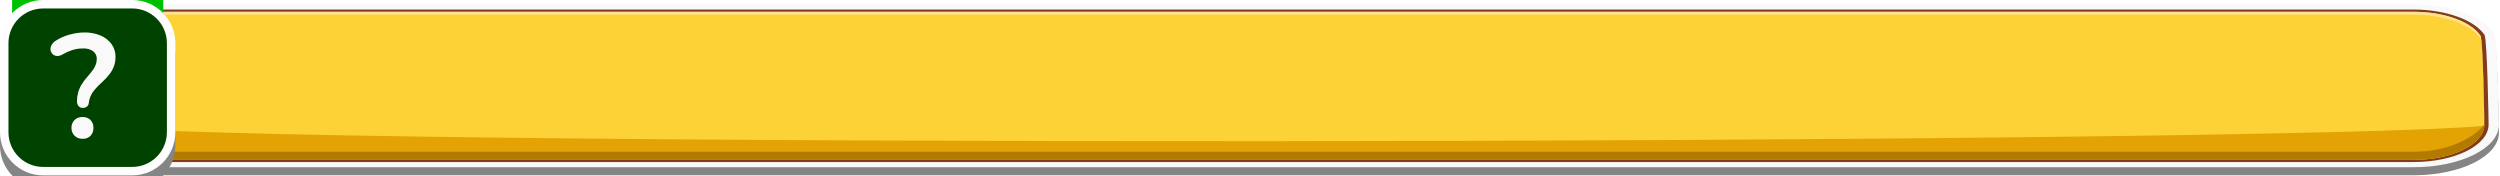
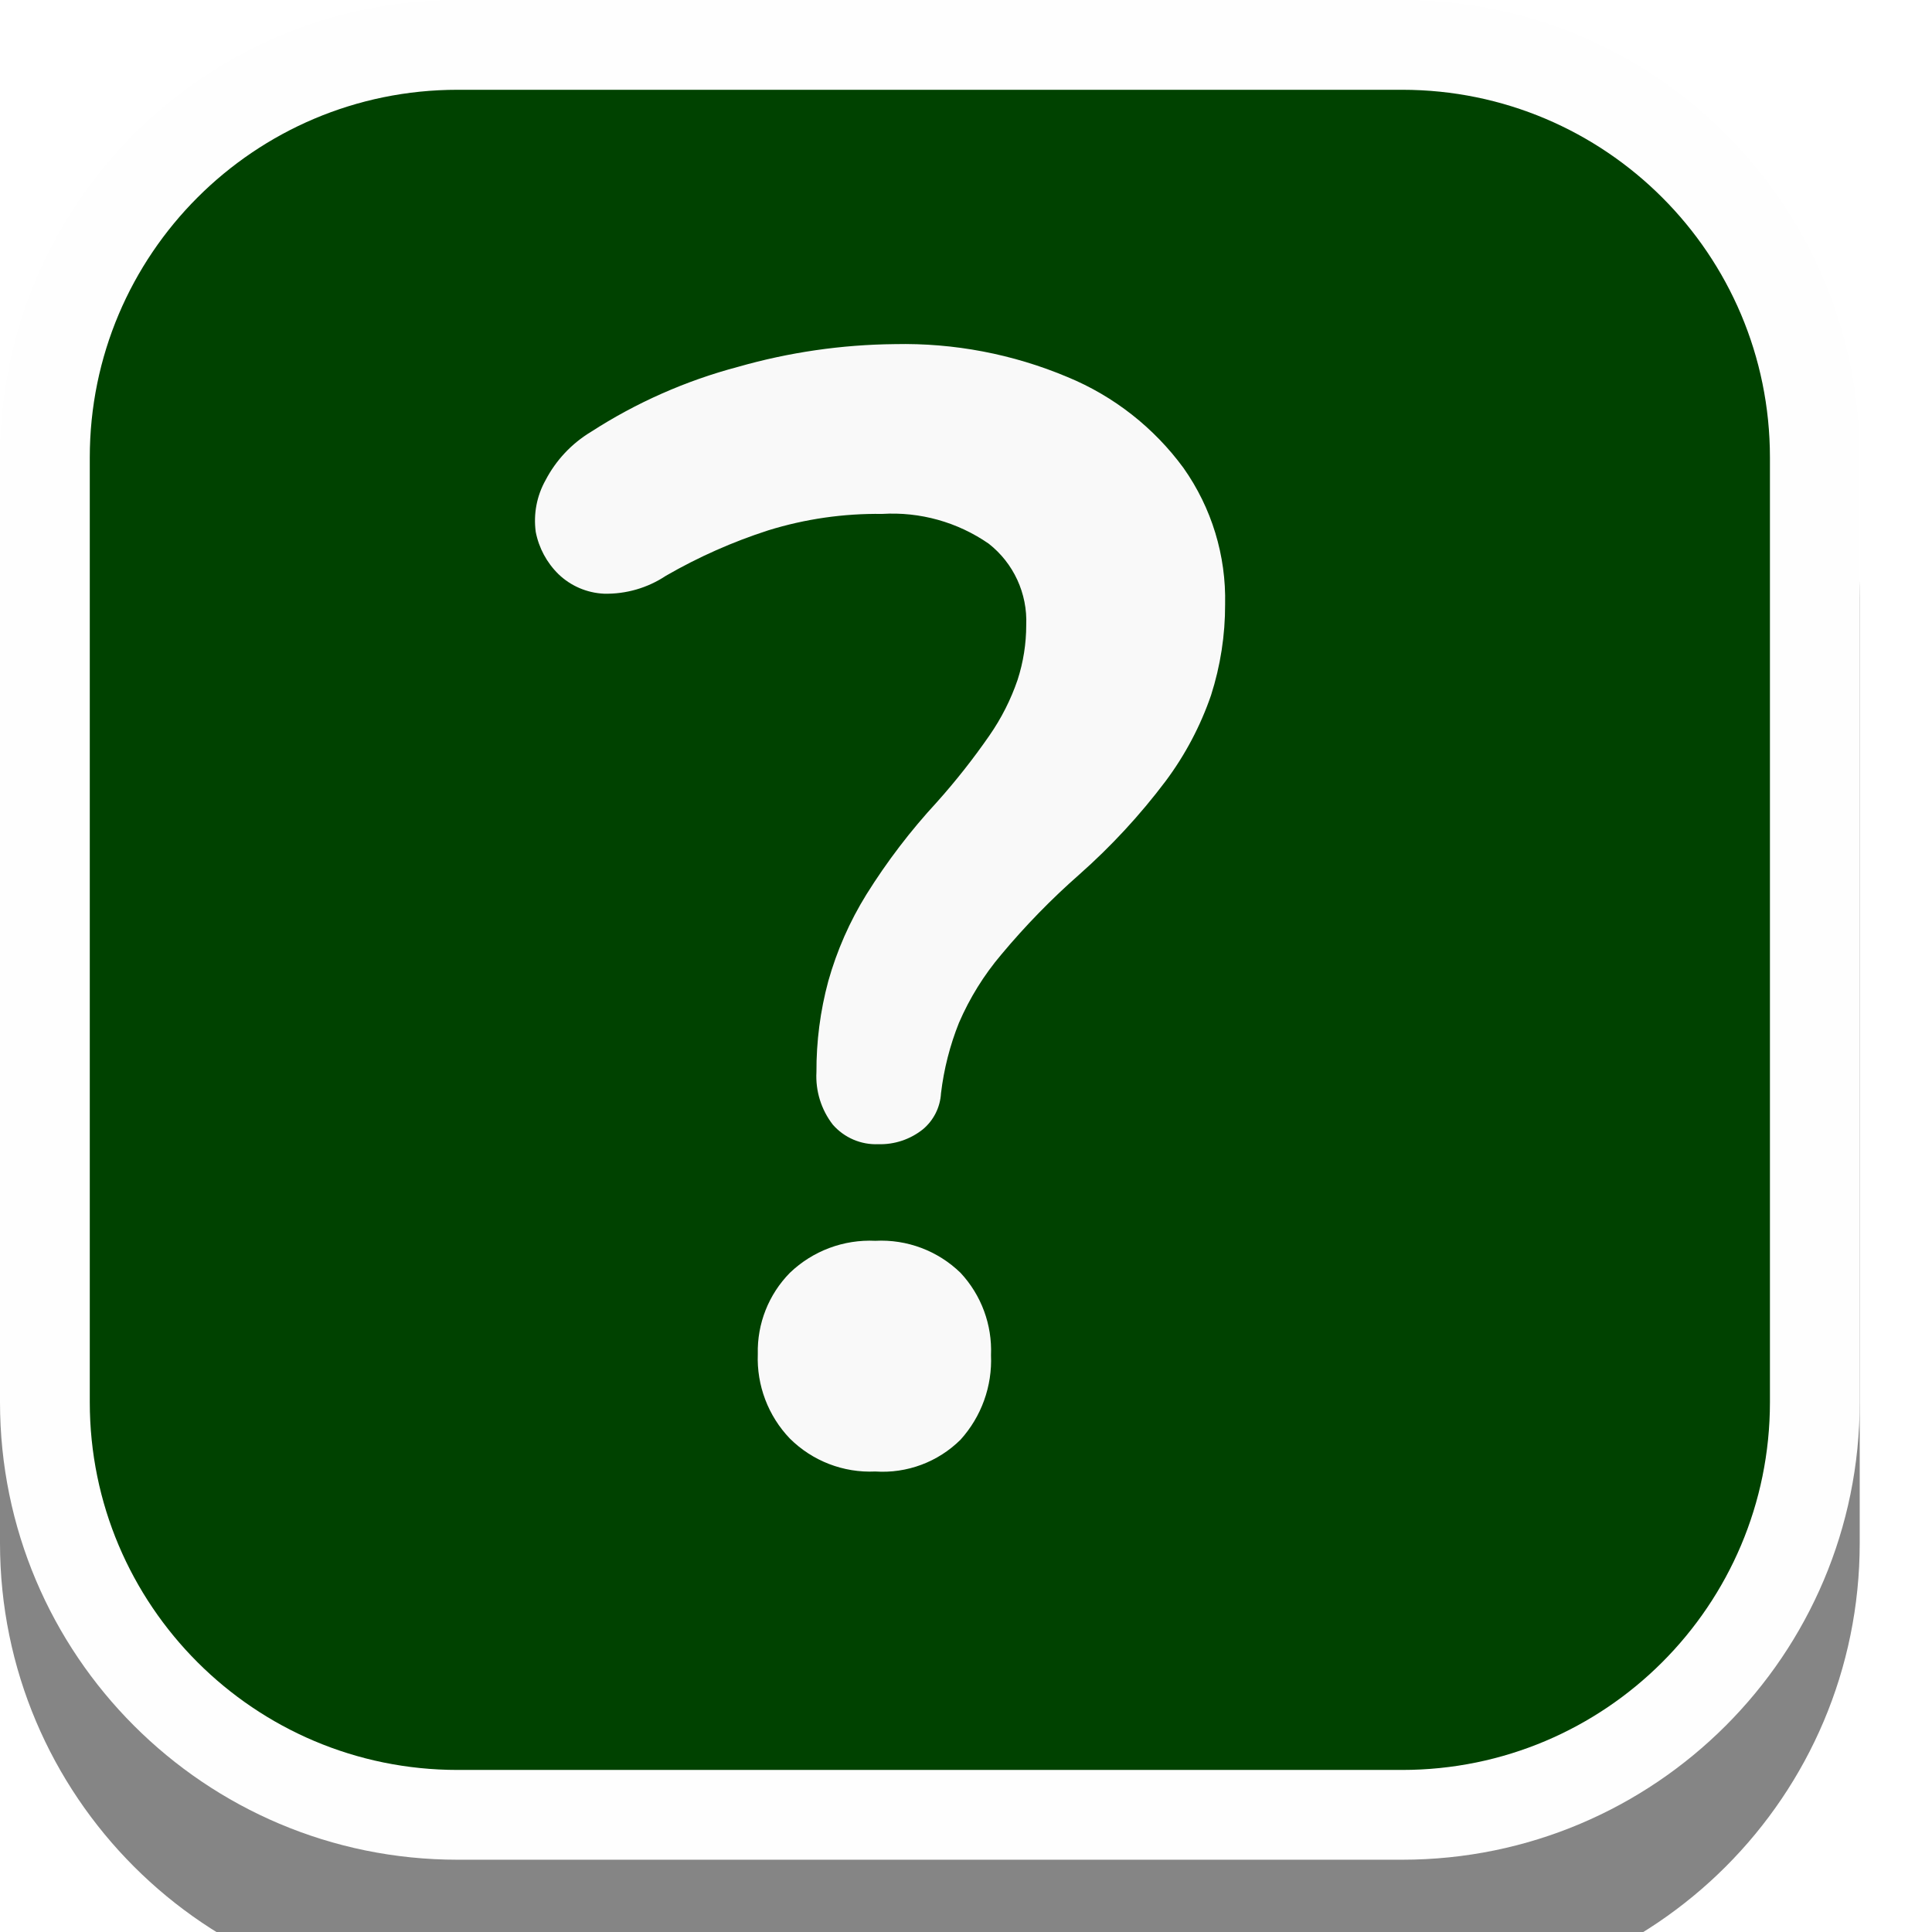
- <svg xmlns="http://www.w3.org/2000/svg" viewBox="0 0 1166.22 81.82" preserveAspectRatio="none">
+ <svg xmlns="http://www.w3.org/2000/svg" viewBox="0 0 85 85">
  <defs>
    <style>.cls-1{fill:#858585;}.cls-2{fill:#f9f9f9;}.cls-3{fill:#833b1c;}.cls-4{fill:#fdd236;}.cls-5{fill:#e4a305;}.cls-6{fill:#b27b00;}.cls-7{fill:#ffe292;}.cls-8{fill:#fefefe;}.cls-9{fill:#004200;}.cls-10{fill:#00c002;}.cls-11{fill:#090;}.cls-12{fill:#51fc51;}.cls-13{fill:#007200;}</style>
  </defs>
-   <g id="Layer_2">
-     <g id="Layer_1-2">
-       <g transform="translate(0, -13) scale(1, 0.5)">
-         <path class="cls-1" d="M51.86,189.53 A20,20,0,0,1,31.86,169.53 V57.64 A20,20,0,0,1,51.86,37.64H1126.44A39.77,39.77,0,0,1,1164,64.46c1.45,4.24,2.19,81,2.19,85.37a39.79,39.79,0,0,1-39.78,39.7Z" />
-         <path class="cls-2" d="M51.86,182 A20,20,0,0,1,31.86,162 V50.09 A20,20,0,0,1,51.86,30.09H1126.44A39.77,39.77,0,0,1,1164,56.92c1.45,4.23,2.19,81,2.19,85.37A39.79,39.79,0,0,1,1126.44,182Z" />
-         <path class="cls-3" d="M56.66,177.18 A20,20,0,0,1,36.66,157.18 V54.9 A20,20,0,0,1,56.66,34.9H1126.44a35,35,0,0,1,33,23.58c1.28,3.73,1.93,80,1.93,83.81a35,35,0,0,1-35,34.89Z" />
-         <path class="cls-4" d="M1159.36,142.29c0,.37,0,.74,0,1.11a32.93,32.93,0,0,1-32.9,31.72H58.72 A20,20,0,0,1,38.72,155.12 V57 A20,20,0,0,1,58.72,37H1126.44a32.9,32.9,0,0,1,31.1,22.2C1158.78,62.74,1159.36,138.76,1159.36,142.29Z" />
-         <path class="cls-5" d="M1159.34,143.4a32.93,32.93,0,0,1-32.9,31.72H58.72 A20,20,0,0,1,38.72,155.12 V143C116.13,164,1063,161.15,1159.34,143.4Z" />
-         <path class="cls-6" d="M1159.36,142.29c.13-.35,0,.74,0,1.11a32.93,32.93,0,0,1-32.9,31.72H58.72 v-7.54H1126.44C1143.86,167.58,1155.56,152.39,1159.36,142.29Z" />
-         <path class="cls-7" d="M1159.36,142.29c0,.37,0,.74,0,1.11,0,.08,0,.16,0,.24-.14-3.09-.72-78.63-1.79-81.75a32.89,32.89,0,0,0-31.1-22.19H58.72 V37H1126.44a32.9,32.9,0,0,1,31.1,22.2C1158.78,62.74,1159.36,138.76,1159.36,142.29Z" />
-         <path class="cls-10" d="M61.69,5.64H20.13A14.49,14.49,0,0,0,5.64,20.13V61.69A14.49,14.49,0,0,0,20.13,76.18H61.69A14.49,14.49,0,0,0,76.18,61.69V20.13A14.49,14.49,0,0,0,61.69,5.64Z" />
-         <path class="cls-11" d="M76.18,48.6V61.69A14.49,14.49,0,0,1,61.69,76.18H20.13A14.49,14.49,0,0,1,5.64,61.69V50.55C22.81,53.75,48.51,55.83,76.18,48.6Z" />
-         <path class="cls-12" d="M76.18,20.13v4.51A14.49,14.49,0,0,0,61.69,10.15H20.13A14.49,14.49,0,0,0,5.64,24.64V20.13A14.49,14.49,0,0,1,20.13,5.64H61.69A14.49,14.49,0,0,1,76.18,20.13Z" />
-         <path class="cls-13" d="M76.18,52.67v9A14.49,14.49,0,0,1,61.69,76.18H20.13A14.49,14.49,0,0,1,5.64,61.69v-9A14.49,14.49,0,0,0,20.13,67.16H61.69A14.49,14.49,0,0,0,76.18,52.67Z" />
-       </g>
-       <g>
-         <rect class="cls-1" y="6.2" width="81.82" height="81.82" rx="20.13" />
-         <rect class="cls-8" width="81.82" height="81.82" rx="20.13" />
-         <rect class="cls-9" x="3.95" y="3.95" width="73.92" height="73.92" rx="16.18" />
-         <path class="cls-2" d="M38.64,50.34a2.52,2.52,0,0,1-2-.86,3.47,3.47,0,0,1-.72-2.31,15.09,15.09,0,0,1,.52-4,14.91,14.91,0,0,1,1.68-3.82,27.27,27.27,0,0,1,3.1-4.06,30.08,30.08,0,0,0,2.31-2.93,9.92,9.92,0,0,0,1.24-2.45,7.84,7.84,0,0,0,.38-2.41,4.32,4.32,0,0,0-1.65-3.58,7.44,7.44,0,0,0-4.69-1.31,16.21,16.21,0,0,0-5,.72,23.3,23.3,0,0,0-4.51,2,4.72,4.72,0,0,1-2.73.79,3.09,3.09,0,0,1-2-.86,3.55,3.55,0,0,1-1-1.86A3.65,3.65,0,0,1,24,21.13,5.4,5.4,0,0,1,26,19a22.55,22.55,0,0,1,6.47-2.86,26,26,0,0,1,6.89-1,18.55,18.55,0,0,1,7.61,1.45,12,12,0,0,1,5.1,4,10,10,0,0,1,1.83,6,13,13,0,0,1-.62,4,13.85,13.85,0,0,1-2,3.78,27.89,27.89,0,0,1-3.79,4.1A31.92,31.92,0,0,0,44.05,42a12,12,0,0,0-1.86,3,12.26,12.26,0,0,0-.79,3.1,2.23,2.23,0,0,1-.79,1.58A3,3,0,0,1,38.64,50.34Zm-.13,14.4a5,5,0,0,1-3.76-1.45,5.09,5.09,0,0,1-1.41-3.72A4.92,4.92,0,0,1,34.75,56a5.08,5.08,0,0,1,3.76-1.41A5,5,0,0,1,42.26,56a5,5,0,0,1,1.34,3.62,5.21,5.21,0,0,1-1.34,3.72A4.86,4.86,0,0,1,38.51,64.74Z" />
-       </g>
-     </g>
-   </g>
+   <path class="cls-10" d="M61.69,5.64H20.13A14.49,14.49,0,0,0,5.64,20.13V61.69A14.49,14.49,0,0,0,20.13,76.18H61.69A14.49,14.49,0,0,0,76.18,61.69V20.13A14.49,14.49,0,0,0,61.69,5.64Z" />
+   <path class="cls-11" d="M76.18,48.6V61.69A14.49,14.49,0,0,1,61.69,76.18H20.13A14.49,14.49,0,0,1,5.64,61.69V50.55C22.81,53.75,48.51,55.83,76.18,48.6Z" />
+   <path class="cls-12" d="M76.18,20.13v4.51A14.49,14.49,0,0,0,61.69,10.15H20.13A14.49,14.49,0,0,0,5.64,24.64V20.13A14.49,14.49,0,0,1,20.13,5.64H61.69A14.49,14.49,0,0,1,76.18,20.13Z" />
+   <path class="cls-13" d="M76.18,52.67v9A14.49,14.49,0,0,1,61.69,76.18H20.13A14.49,14.49,0,0,1,5.64,61.69v-9A14.49,14.49,0,0,0,20.13,67.16H61.69A14.49,14.49,0,0,0,76.18,52.67Z" />
+   <rect class="cls-1" y="6.2" width="81.82" height="81.82" rx="20.13" />
+   <rect class="cls-8" width="81.82" height="81.82" rx="20.13" />
+   <rect class="cls-9" x="3.95" y="3.95" width="73.92" height="73.92" rx="16.18" />
+   <path class="cls-2" d="M38.64,50.34a2.52,2.52,0,0,1-2-.86,3.47,3.47,0,0,1-.72-2.31,15.09,15.09,0,0,1,.52-4,14.91,14.91,0,0,1,1.68-3.82,27.27,27.27,0,0,1,3.1-4.06,30.08,30.08,0,0,0,2.31-2.93,9.92,9.92,0,0,0,1.24-2.45,7.84,7.84,0,0,0,.38-2.41,4.32,4.32,0,0,0-1.65-3.58,7.44,7.44,0,0,0-4.69-1.31,16.21,16.21,0,0,0-5,.72,23.3,23.3,0,0,0-4.51,2,4.72,4.72,0,0,1-2.73.79,3.09,3.09,0,0,1-2-.86,3.55,3.55,0,0,1-1-1.86A3.65,3.65,0,0,1,24,21.13,5.4,5.4,0,0,1,26,19a22.55,22.55,0,0,1,6.47-2.86,26,26,0,0,1,6.89-1,18.55,18.55,0,0,1,7.61,1.45,12,12,0,0,1,5.1,4,10,10,0,0,1,1.83,6,13,13,0,0,1-.62,4,13.85,13.85,0,0,1-2,3.78,27.89,27.89,0,0,1-3.79,4.1A31.92,31.92,0,0,0,44.05,42a12,12,0,0,0-1.86,3,12.26,12.26,0,0,0-.79,3.1,2.23,2.23,0,0,1-.79,1.58A3,3,0,0,1,38.64,50.34Zm-.13,14.4a5,5,0,0,1-3.76-1.45,5.09,5.09,0,0,1-1.41-3.72A4.92,4.92,0,0,1,34.75,56a5.08,5.08,0,0,1,3.76-1.41A5,5,0,0,1,42.26,56a5,5,0,0,1,1.34,3.62,5.21,5.21,0,0,1-1.34,3.72A4.86,4.86,0,0,1,38.51,64.74Z" />
</svg>
